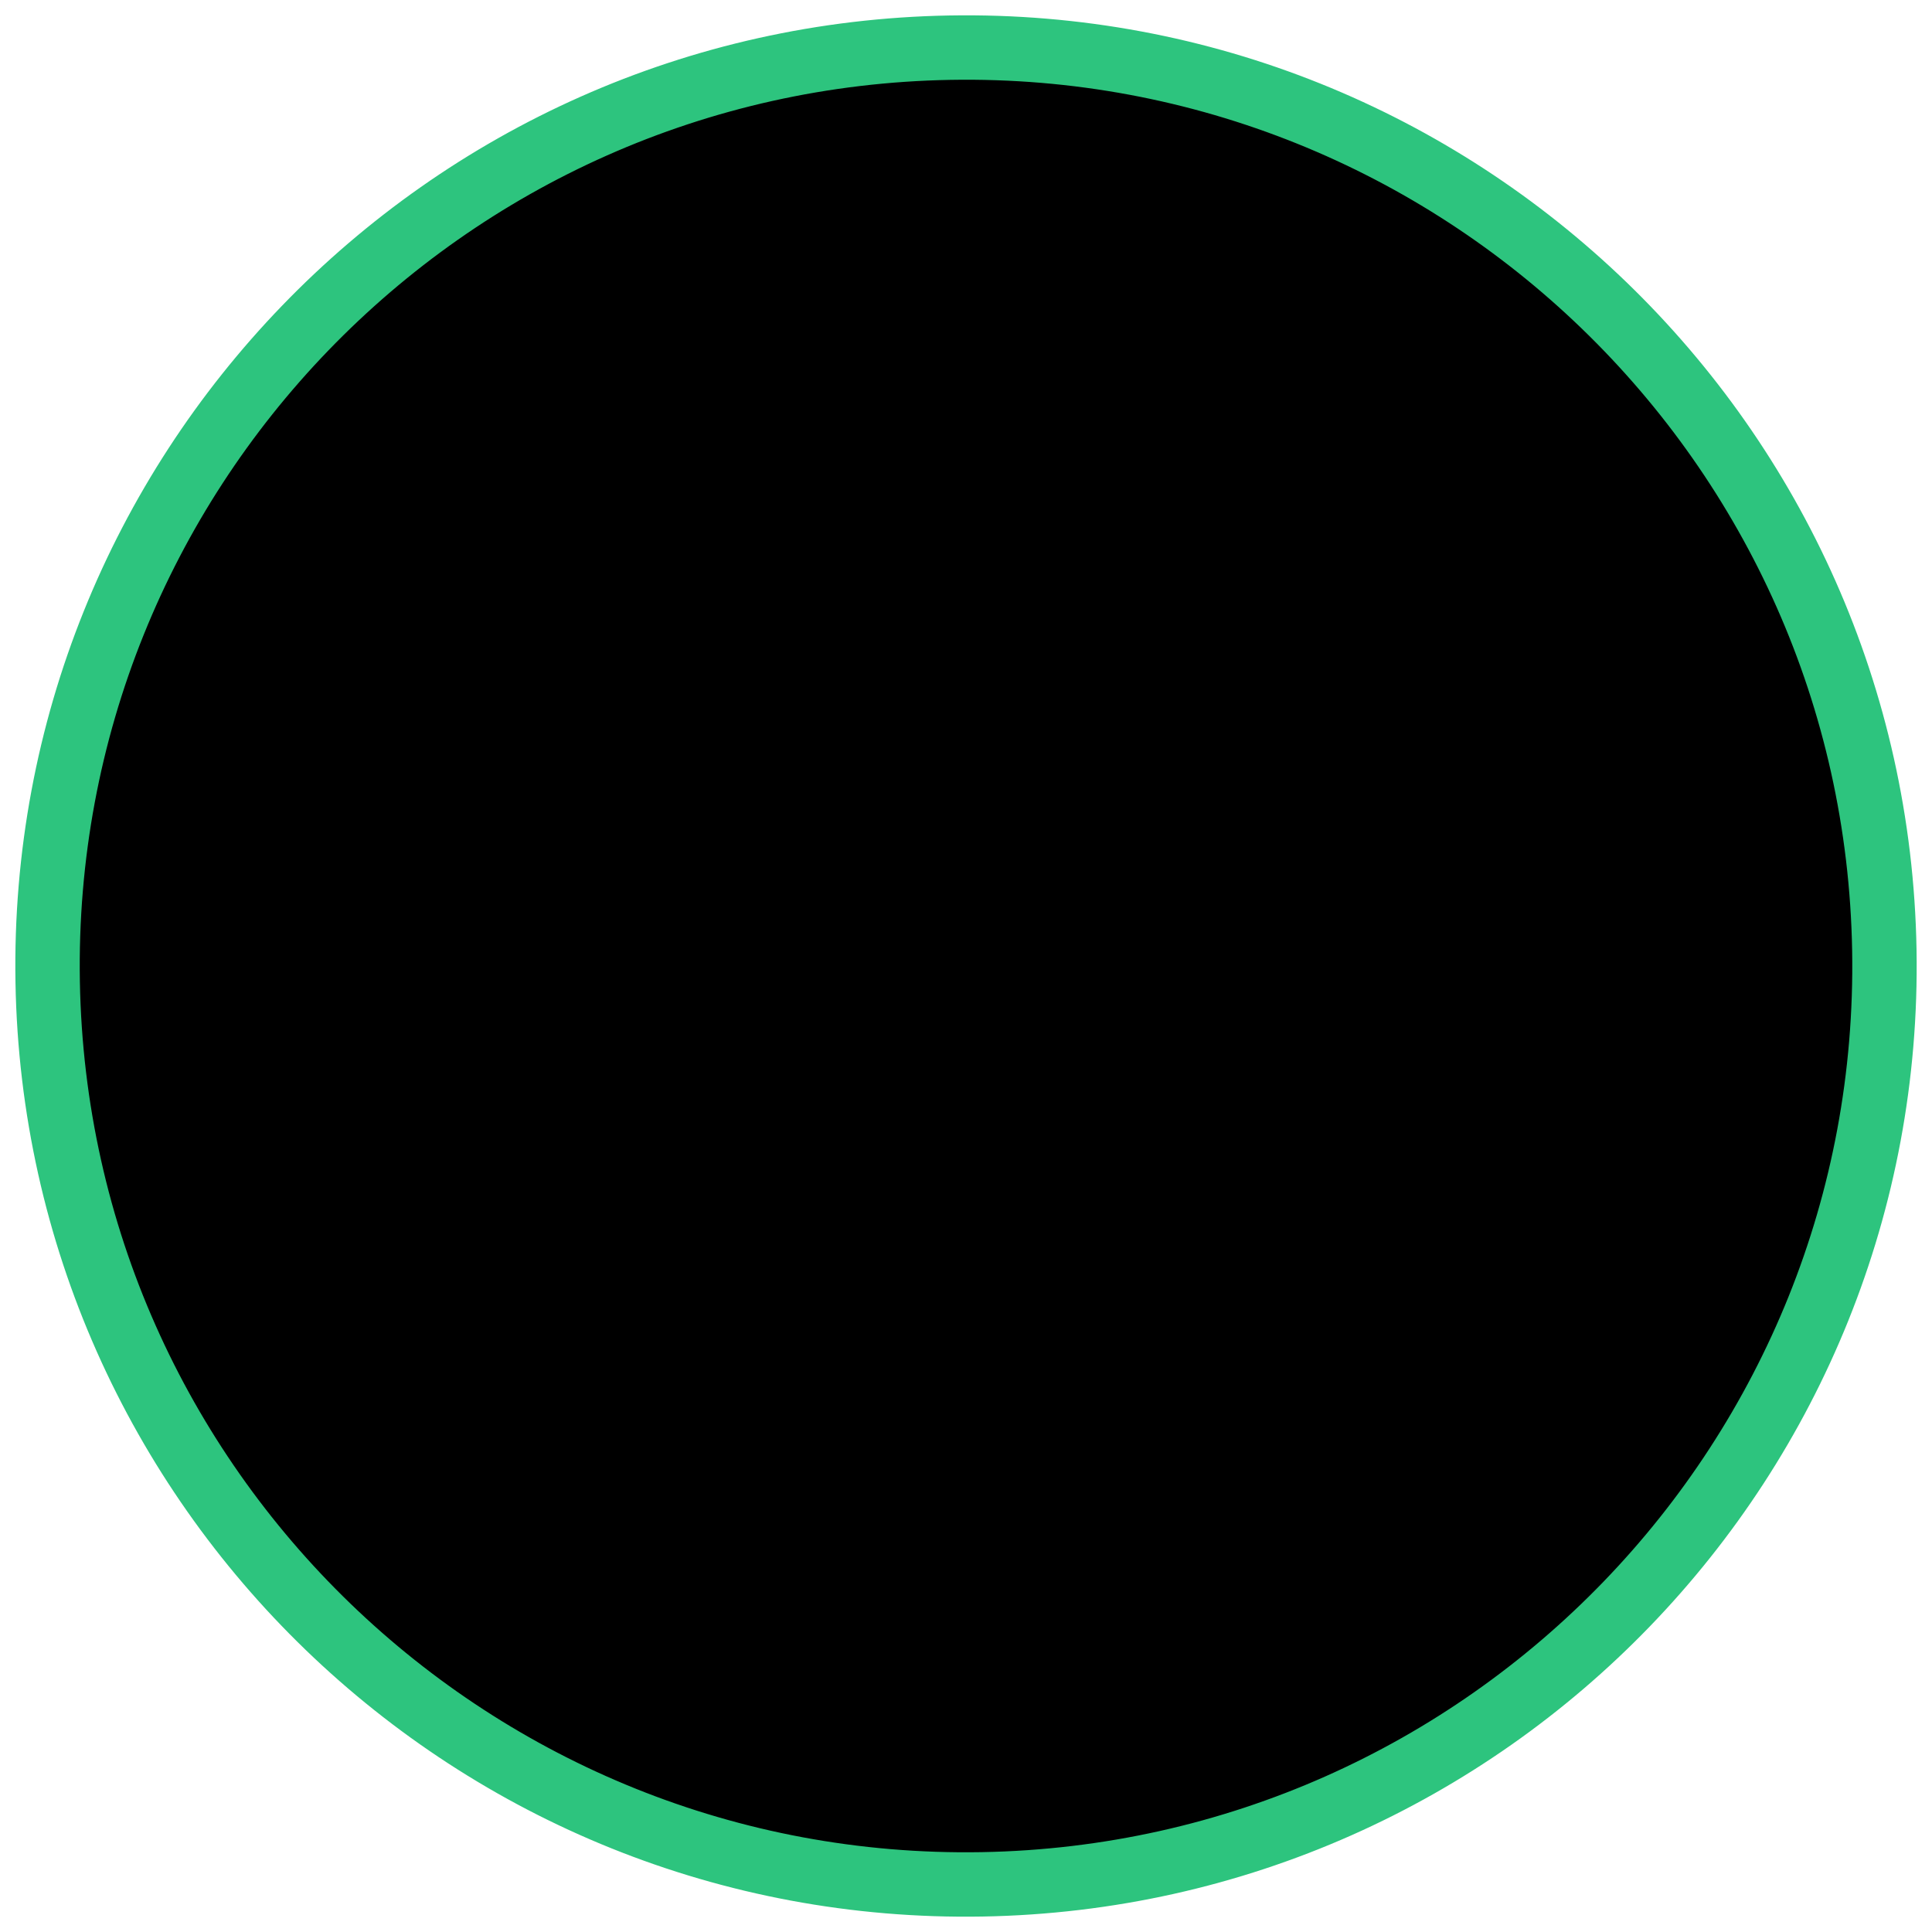
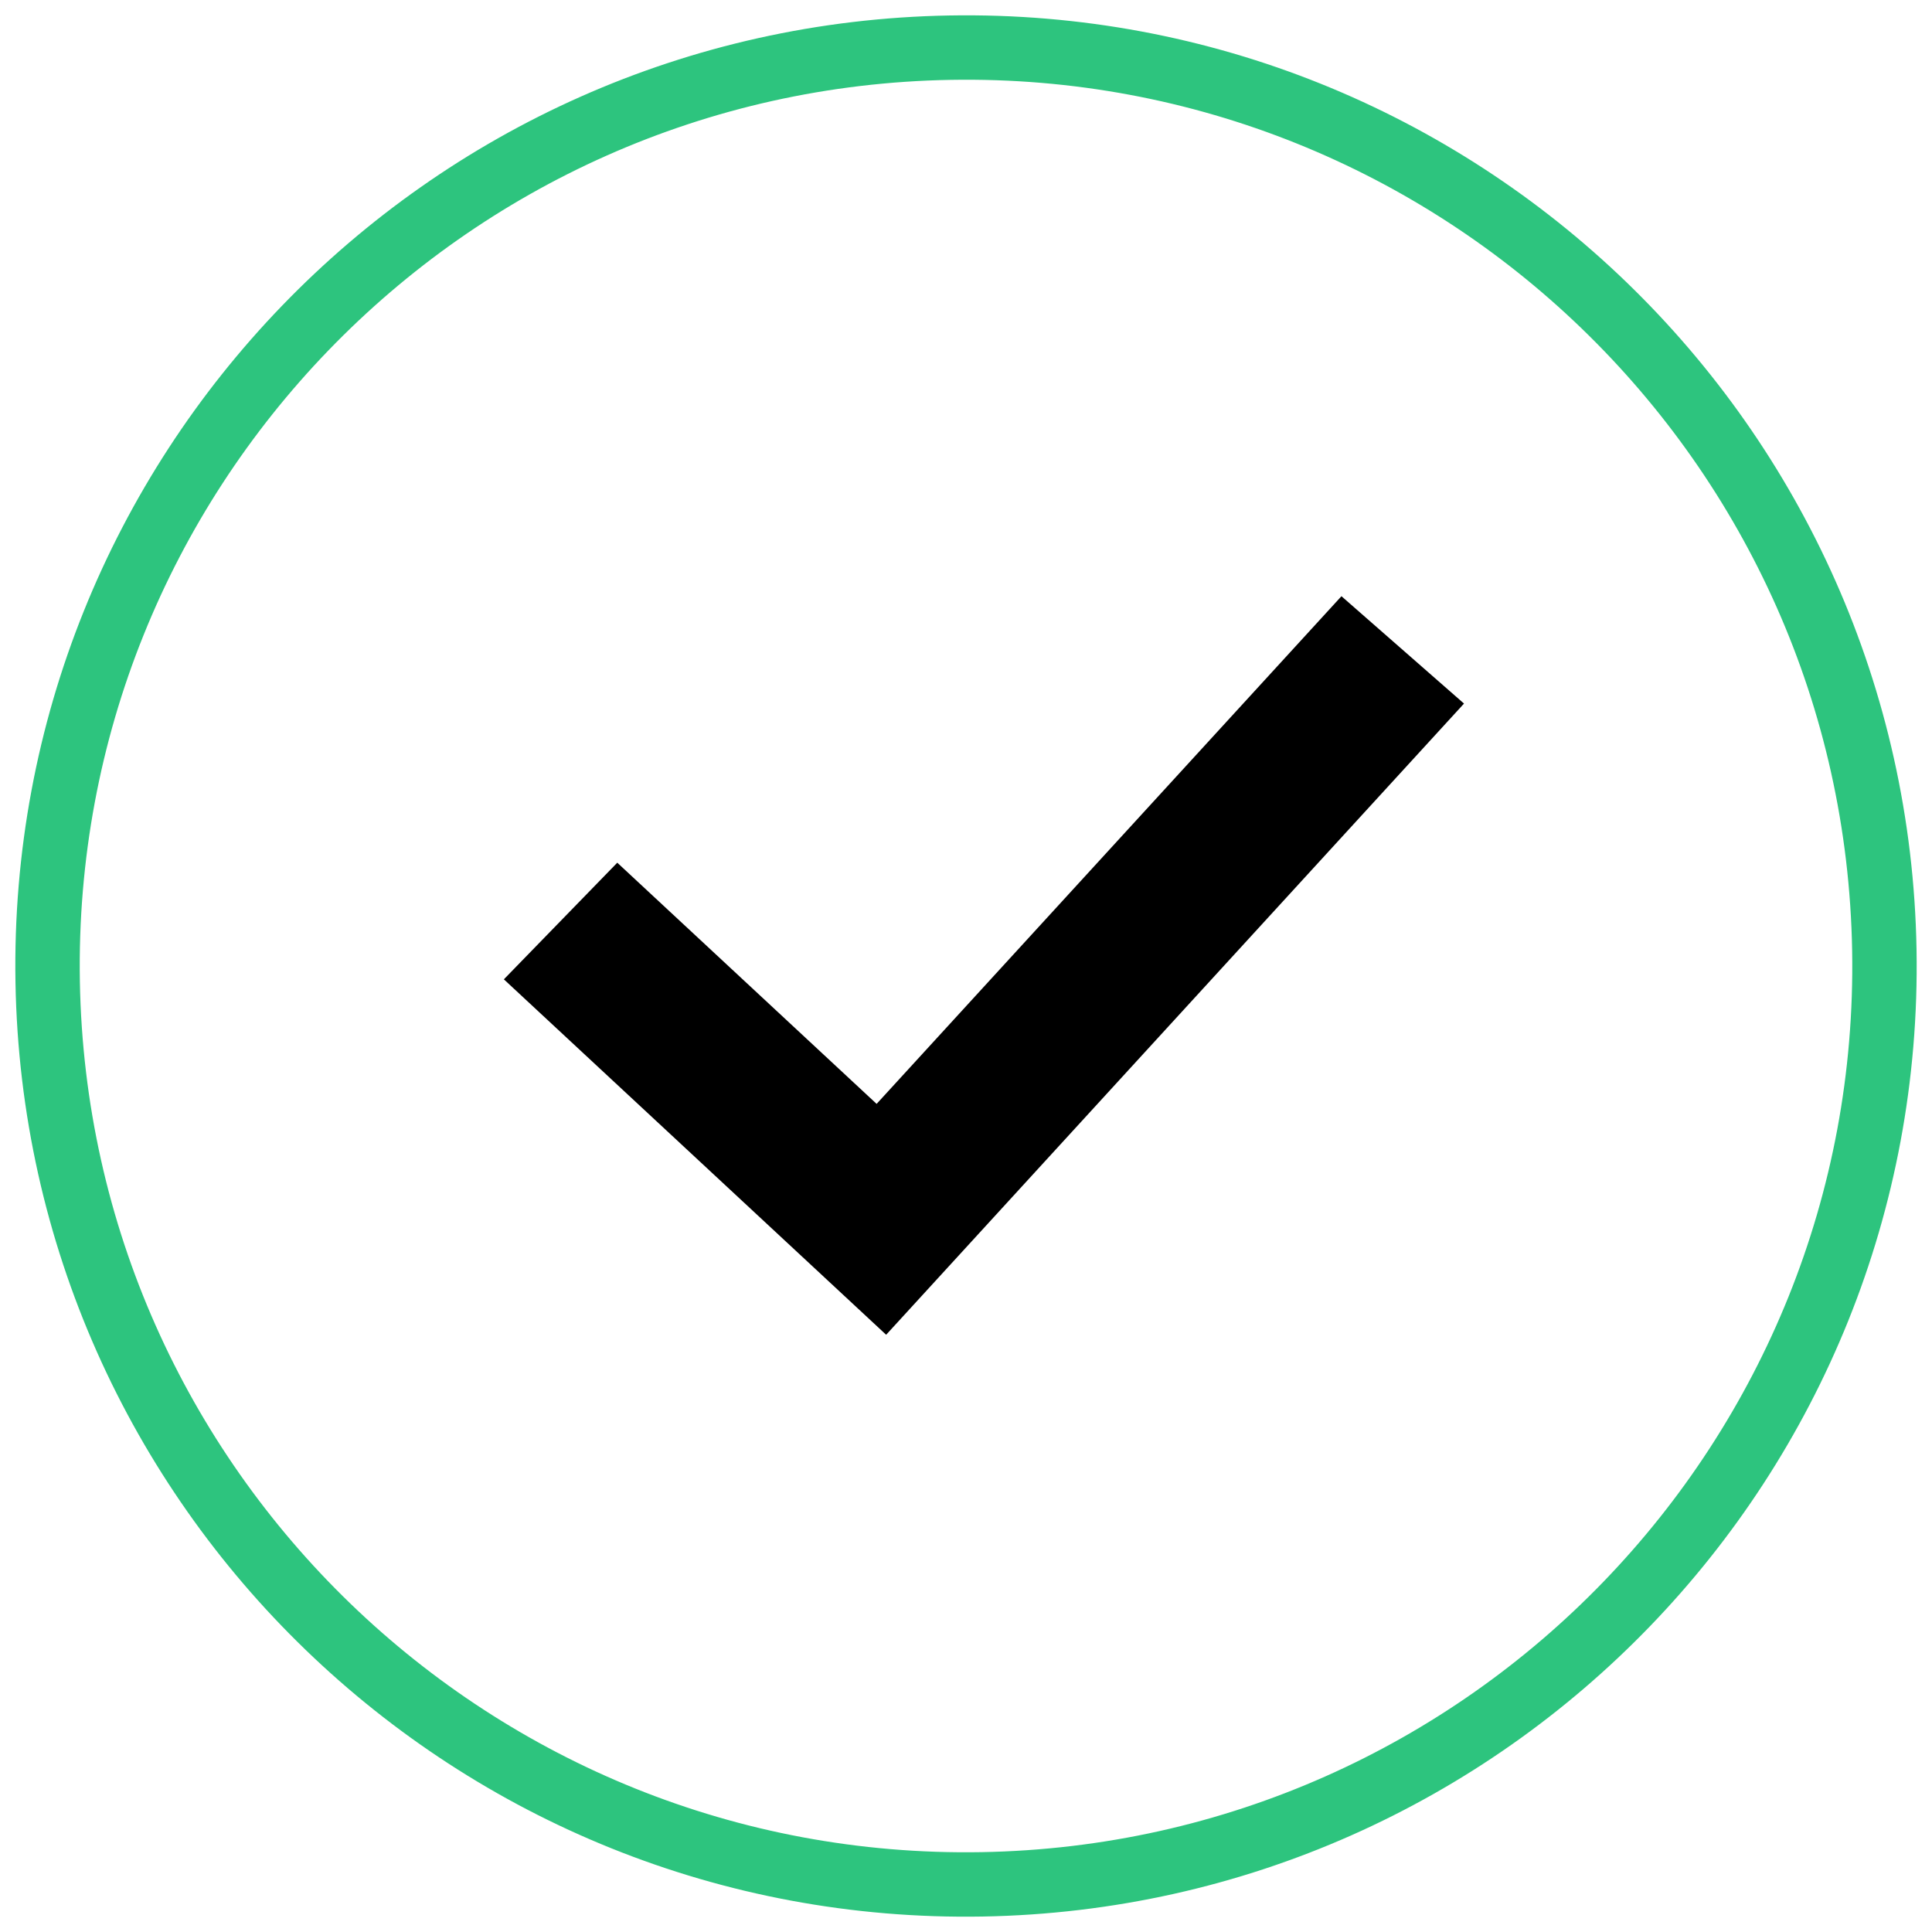
<svg xmlns="http://www.w3.org/2000/svg" width="30" height="30" viewBox="0 0 30 30">
  <path d="M13.612 17.141L20.83 9.258L22.733 10.925L13.76 20.726L7.824 15.207L9.585 13.396L13.612 17.141Z" />
-   <circle cx="15" cy="15" r="14.262" transform="rotate(-91 15.0001 15)" stroke="#2DC47E" stroke-miterlimit="1.305" stroke-linecap="square" />
+   <circle cx="15" cy="15" r="14.262" transform="rotate(-91 15.0001 15)" stroke="#2DC47E" stroke-miterlimit="1.305" stroke-linecap="square" fill="none" />
</svg>
